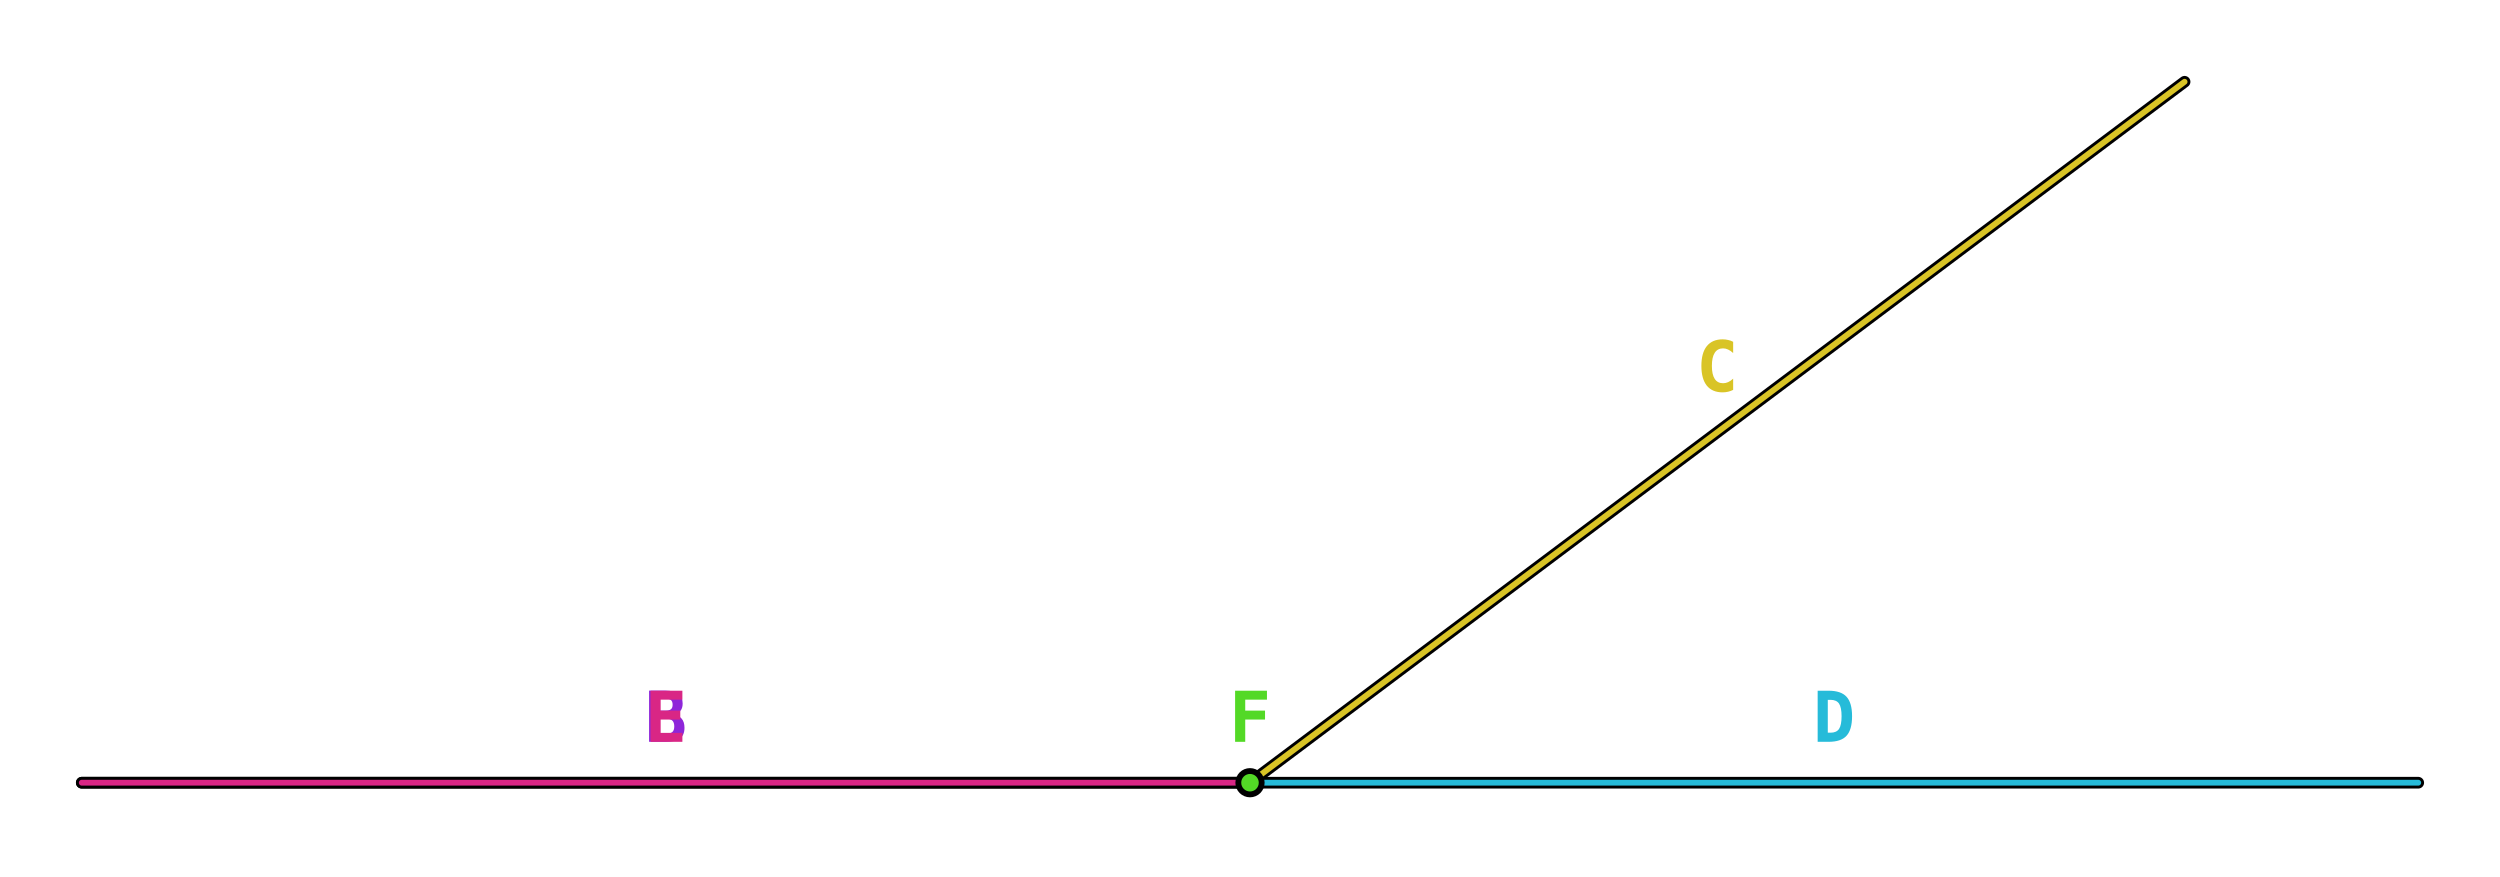
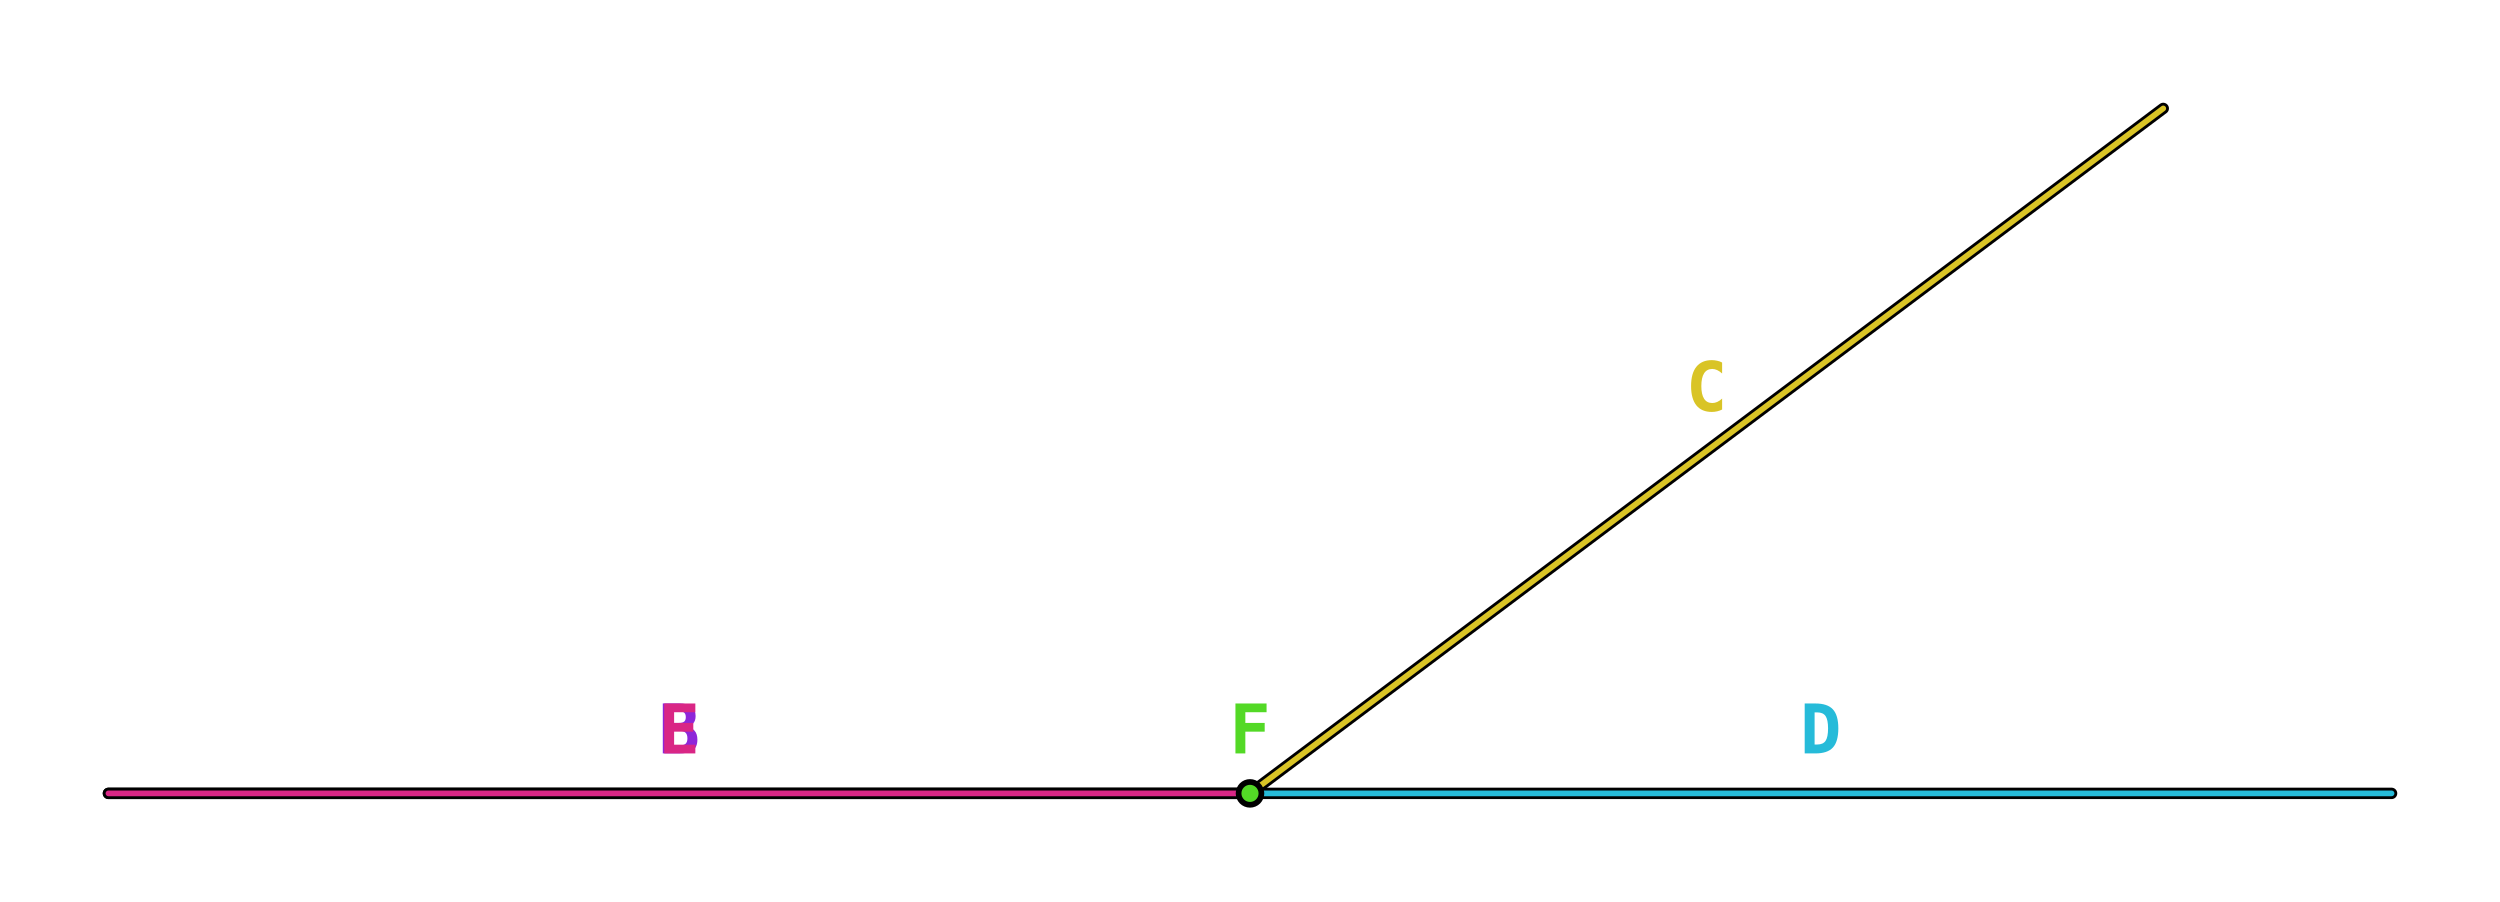
- <svg xmlns="http://www.w3.org/2000/svg" width="100%" height="auto" viewBox="26 26 428 150">
+ <svg xmlns="http://www.w3.org/2000/svg" width="100%" height="auto" viewBox="21 21 438 158">
  <polyline stroke="black" stroke-width="2" stroke-linecap="round" fill="none" points="40,160 240,160" />
  <polyline stroke="hsl(275,70%,50%)" stroke-width="1" stroke-linecap="round" fill="none" points="40,160 240,160" />
  <polyline stroke="black" stroke-width="2" stroke-linecap="round" fill="none" points="400,40 240,160" />
  <polyline stroke="hsl(53,70%,50%)" stroke-width="1" stroke-linecap="round" fill="none" points="400,40 240,160" />
  <polyline stroke="black" stroke-width="2" stroke-linecap="round" fill="none" points="440,160 240,160" />
  <polyline stroke="hsl(190,70%,50%)" stroke-width="1" stroke-linecap="round" fill="none" points="440,160 240,160" />
  <polyline stroke="black" stroke-width="2" stroke-linecap="round" fill="none" points="40,160 240,160" />
  <polyline stroke="hsl(328,70%,50%)" stroke-width="1" stroke-linecap="round" fill="none" points="40,160 240,160" />
  <circle cx="240" cy="160" r="2" stroke="black" fill="hsl(105,70%,50%)" />
  <text x="" y="" fill="" font-size="1.0rem" text-anchor="middle" font-family="monospace" font-weight="bold" />
  <text x="140" y="153" fill="hsl(275,70%,50%)" font-size="1.0rem" text-anchor="middle" font-family="monospace" font-weight="bold">B</text>
  <text x="" y="" fill="" font-size="1.0rem" text-anchor="middle" font-family="monospace" font-weight="bold" />
  <text x="320" y="93" fill="hsl(53,70%,50%)" font-size="1.0rem" text-anchor="middle" font-family="monospace" font-weight="bold">C</text>
  <text x="" y="" fill="" font-size="1.0rem" text-anchor="middle" font-family="monospace" font-weight="bold" />
  <text x="340" y="153" fill="hsl(190,70%,50%)" font-size="1.0rem" text-anchor="middle" font-family="monospace" font-weight="bold">D</text>
  <text x="" y="" fill="" font-size="1.0rem" text-anchor="middle" font-family="monospace" font-weight="bold" />
  <text x="140" y="153" fill="hsl(328,70%,50%)" font-size="1.0rem" text-anchor="middle" font-family="monospace" font-weight="bold">E</text>
  <text x="240" y="153" fill="hsl(105,70%,50%)" font-size="1.0rem" text-anchor="middle" font-family="monospace" font-weight="bold">F</text>
</svg>
